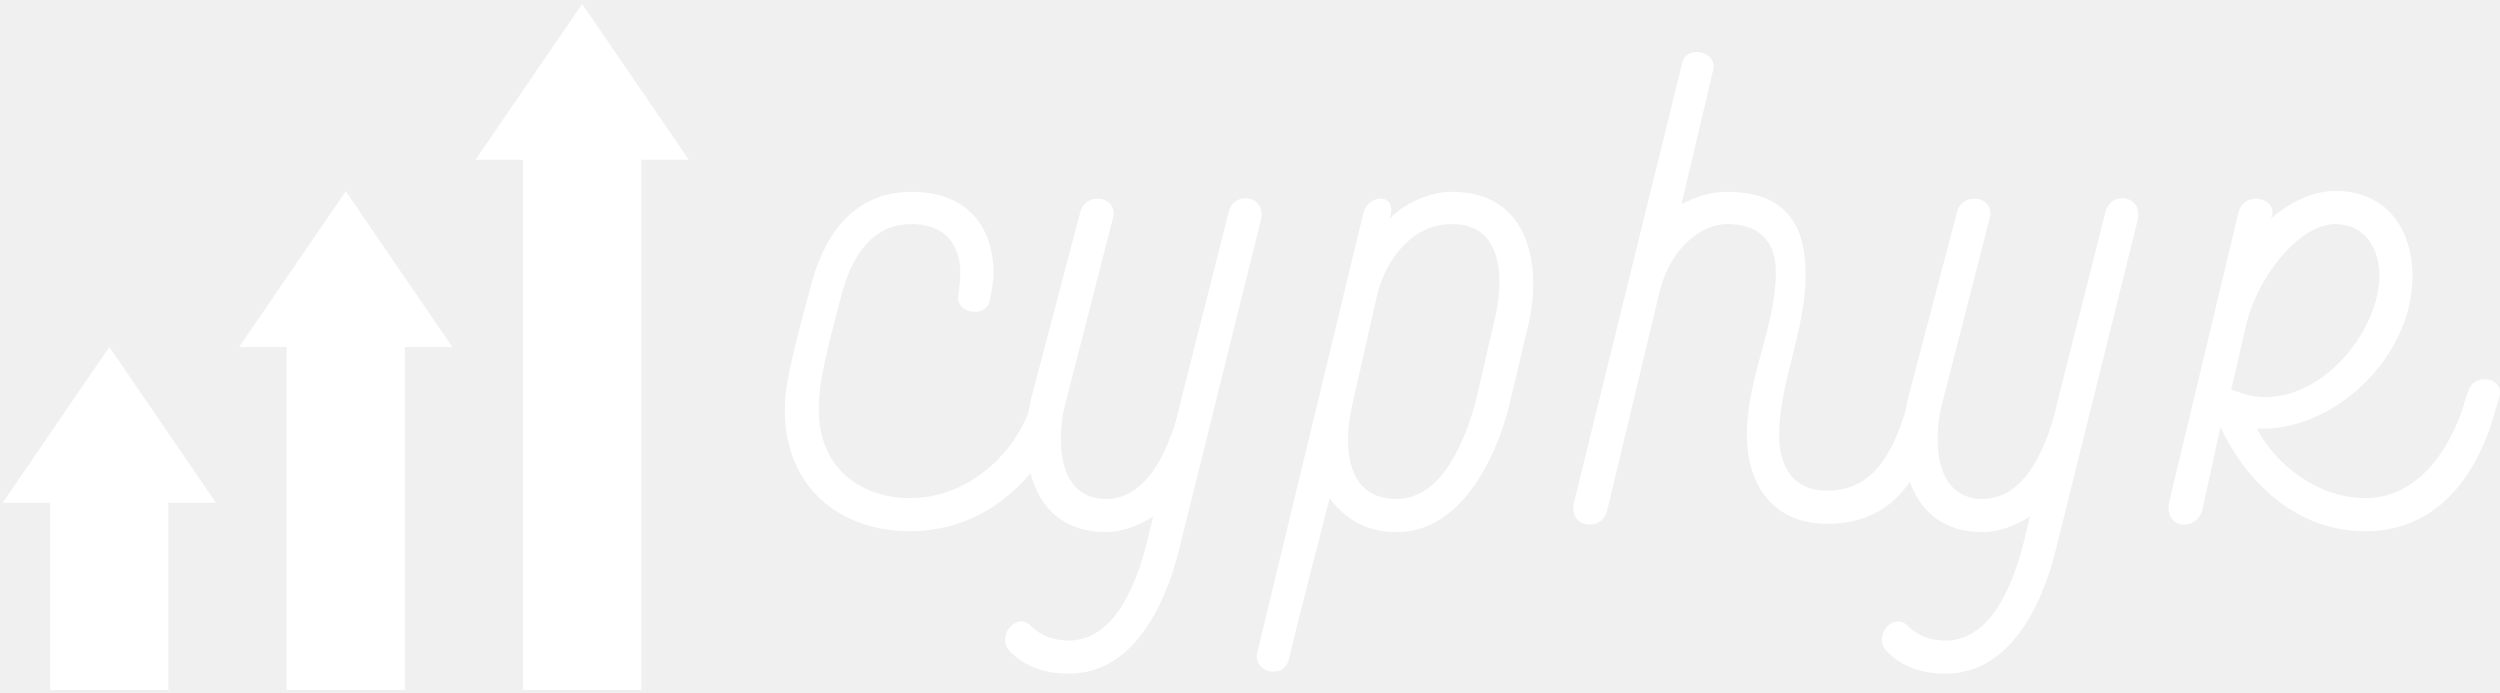
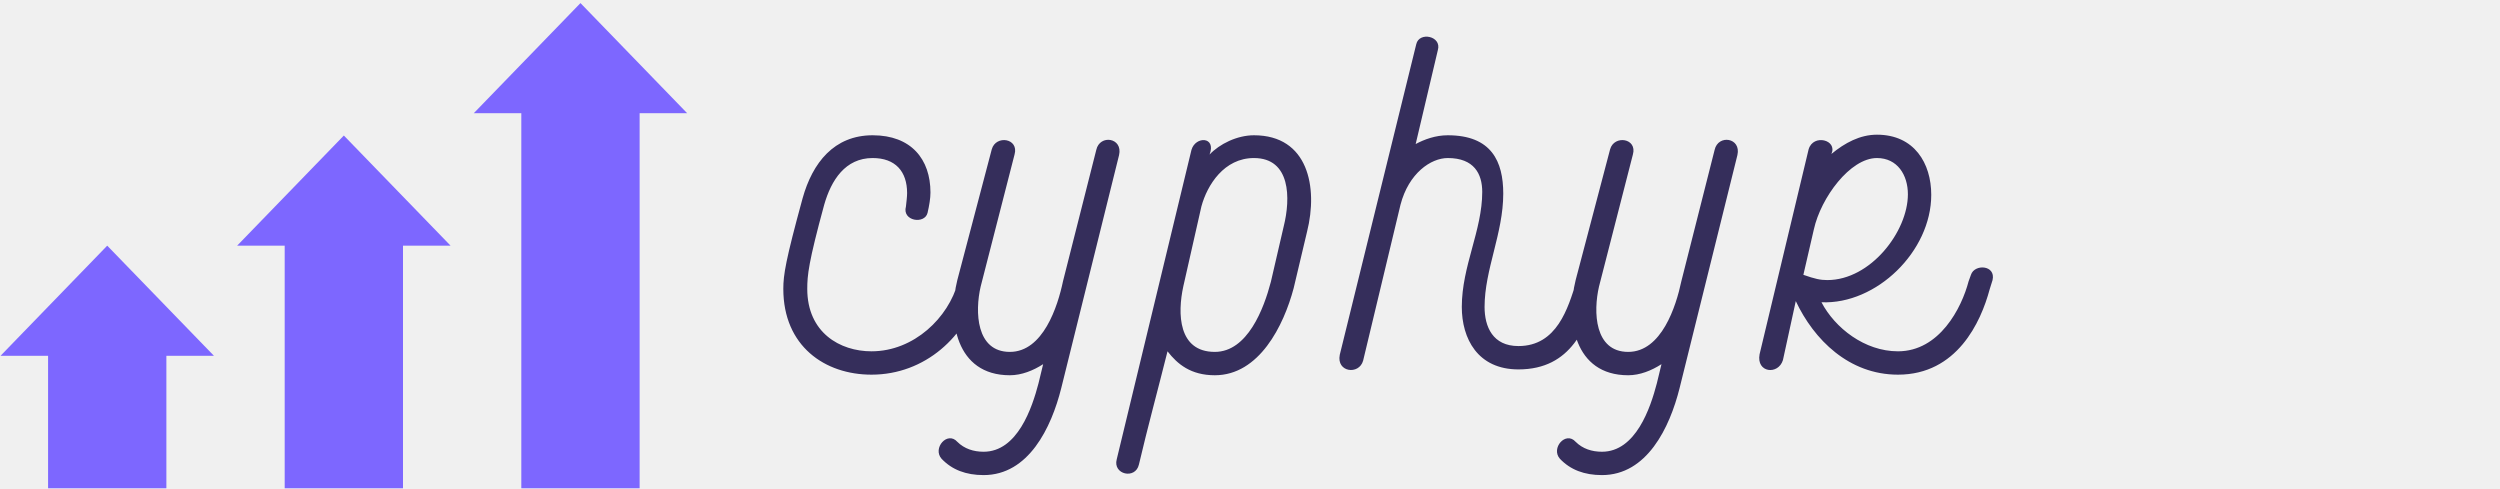
- <svg xmlns="http://www.w3.org/2000/svg" width="390" height="108" viewBox="0 0 390 108" fill="none">
-   <path d="M90.816 0.616L74.181 24.915H81.596V107.643H100.035V24.915H107.449L90.816 0.616Z" fill="white" />
-   <path d="M53.935 29.832L37.302 54.13H44.714V107.643H63.155V54.13H70.568L53.935 29.832Z" fill="white" />
-   <path d="M17.054 54.13L0.422 78.427H7.835V107.643H26.275V78.427H33.689L17.054 54.13Z" fill="white" />
-   <path d="M127.728 63.891C127.728 73.577 134.961 77.71 141.935 77.71C151.363 77.71 158.984 70.219 161.05 62.47L161.438 60.92C162.6 57.174 167.12 58.466 166.087 62.082L165.829 63.891C162.987 74.352 153.817 82.876 141.935 82.876C131.602 82.876 122.432 76.548 122.432 63.891C122.432 60.791 122.949 57.562 126.695 43.871C128.89 35.993 133.669 29.922 142.193 29.922C150.718 29.922 154.98 35.218 154.98 42.58C154.98 43.871 154.721 45.421 154.334 47.1C153.688 49.683 148.651 48.908 149.555 45.679C149.684 44.517 149.814 43.484 149.814 42.709C149.814 37.93 147.23 34.959 142.193 34.959C136.123 34.959 133.023 39.867 131.473 45.292C127.986 58.078 127.728 60.92 127.728 63.891ZM172.545 83.006C160.534 83.006 158.725 70.736 160.921 61.953L168.541 33.022C169.445 29.793 174.612 30.568 173.578 34.184L166.087 63.374C164.796 68.928 165.054 77.839 172.545 77.839C179.907 77.839 183.136 67.765 184.298 62.212L191.66 33.151C192.435 29.664 197.601 30.439 196.697 34.314L183.911 85.847C181.715 94.63 176.678 105.091 166.733 105.091C162.858 105.091 159.759 103.929 157.434 101.475C155.367 99.15 158.725 95.275 160.921 97.73C162.471 99.279 164.537 99.925 166.733 99.925C174.224 99.925 177.453 90.238 178.874 84.814L179.907 80.552C177.711 81.972 175.128 83.006 172.545 83.006ZM196.181 101.604L212.713 33.151C213.617 30.052 218.266 30.181 216.717 34.184C218.912 31.86 222.787 29.922 226.532 29.922C238.544 29.922 240.74 41.417 238.286 51.233L235.315 63.761C233.119 72.027 227.695 83.006 217.879 83.006C212.584 83.006 209.613 80.552 207.417 77.71C205.351 85.976 203.026 94.501 201.089 102.767C200.314 106.125 195.277 104.962 196.181 101.604ZM214.908 45.679L210.904 63.374C209.613 69.315 209.742 77.839 217.879 77.839C225.112 77.839 228.728 68.282 230.278 62.341L233.119 50.071C234.669 43.871 234.669 34.959 226.532 34.959C219.945 34.959 216.2 40.901 214.908 45.679ZM285.04 81.714C275.999 81.714 272.512 74.869 272.512 67.894C272.512 58.853 277.033 50.975 277.033 42.451C277.033 38.447 275.224 34.959 269.412 34.959C265.667 34.959 260.759 38.318 258.951 45.292L250.685 79.777C249.781 83.006 244.743 82.36 245.518 78.485L262.438 9.774C263.084 6.933 268.121 7.966 267.217 11.066L262.309 31.86C264.246 30.826 266.7 29.922 269.412 29.922C279.099 29.922 281.682 35.734 281.682 42.838C281.682 51.621 277.549 59.628 277.549 67.894C277.549 72.286 279.357 76.548 285.04 76.548C293.565 76.548 296.019 68.153 297.827 62.341L297.956 60.92C298.989 57.691 303.897 59.112 302.864 62.082L302.606 63.891C300.281 72.286 296.794 81.714 285.04 81.714ZM309.322 83.006C297.31 83.006 295.502 70.736 297.698 61.953L305.318 33.022C306.222 29.793 311.388 30.568 310.355 34.184L302.864 63.374C301.572 68.928 301.831 77.839 309.322 77.839C316.684 77.839 319.912 67.765 321.075 62.212L328.437 33.151C329.212 29.664 334.378 30.439 333.474 34.314L320.687 85.847C318.492 94.63 313.455 105.091 303.51 105.091C299.635 105.091 296.535 103.929 294.21 101.475C292.144 99.15 295.502 95.275 297.698 97.73C299.247 99.279 301.314 99.925 303.51 99.925C311.001 99.925 314.23 90.238 315.65 84.814L316.684 80.552C314.488 81.972 311.905 83.006 309.322 83.006ZM350.393 50.717L348.069 60.791C350.652 61.695 351.814 61.953 353.364 61.953C362.922 61.953 371.188 51.233 371.188 42.967C371.188 38.705 368.863 34.959 364.342 34.959C358.401 34.959 351.943 43.742 350.393 50.717ZM368.992 77.71C378.162 77.71 383.07 68.153 384.62 62.212L385.136 60.791C385.911 58.337 390.69 58.595 389.915 61.953L389.269 64.02C387.332 71.252 382.037 82.876 368.992 82.876C358.143 82.876 350.393 75.127 346.39 66.603L343.548 79.648C342.515 83.006 337.607 82.489 338.382 78.356L349.231 33.022C350.264 29.535 355.689 30.956 354.268 34.055C357.239 31.601 360.597 29.793 364.342 29.793C372.608 29.793 376.354 36.122 376.354 43.096C376.354 55.624 364.213 67.378 352.072 66.861C355.043 72.544 361.63 77.71 368.992 77.71Z" fill="white" />
+ <svg xmlns="http://www.w3.org/2000/svg" width="553" height="108" viewBox="0 0 553 108" fill="none">
+   <path d="M128.4 0.683L104.792 25.047H115.315V108H141.484V25.047H152.006L128.4 0.683Z" fill="#7D67FF" />
+   <path d="M76.059 29.978L52.454 54.341H62.973V108H89.144V54.341H99.665L76.059 29.978Z" fill="#7D67FF" />
+   <path d="M23.718 54.341L0.114 78.705H10.635V108H36.804V78.705H47.327L23.718 54.341Z" fill="#7D67FF" />
+   <path d="M178.566 63.891C178.566 73.577 185.798 77.71 192.773 77.71C202.201 77.71 209.822 70.219 211.888 62.47L212.275 60.92C213.438 57.174 217.958 58.466 216.925 62.082L216.667 63.891C213.825 74.352 204.655 82.876 192.773 82.876C182.44 82.876 173.27 76.548 173.27 63.891C173.27 60.791 173.787 57.562 177.532 43.871C179.728 35.993 184.507 29.922 193.031 29.922C201.556 29.922 205.818 35.218 205.818 42.58C205.818 43.871 205.559 45.421 205.172 47.1C204.526 49.683 199.489 48.908 200.393 45.679C200.522 44.517 200.651 43.484 200.651 42.709C200.651 37.93 198.068 34.959 193.031 34.959C186.961 34.959 183.861 39.867 182.311 45.292C178.824 58.078 178.566 60.92 178.566 63.891ZM223.383 83.006C211.371 83.006 209.563 70.736 211.759 61.953L219.379 33.022C220.283 29.793 225.449 30.568 224.416 34.184L216.925 63.374C215.634 68.928 215.892 77.839 223.383 77.839C230.745 77.839 233.974 67.765 235.136 62.212L242.498 33.151C243.273 29.664 248.439 30.439 247.535 34.314L234.749 85.847C232.553 94.63 227.516 105.091 217.571 105.091C213.696 105.091 210.596 103.929 208.272 101.475C206.205 99.15 209.563 95.275 211.759 97.73C213.309 99.279 215.375 99.925 217.571 99.925C225.062 99.925 228.291 90.238 229.712 84.814L230.745 80.552C228.549 81.972 225.966 83.006 223.383 83.006ZM247.019 101.604L263.551 33.151C264.455 30.052 269.104 30.181 267.554 34.184C269.75 31.86 273.625 29.922 277.37 29.922C289.382 29.922 291.578 41.417 289.124 51.233L286.153 63.761C283.957 72.027 278.533 83.006 268.717 83.006C263.421 83.006 260.451 80.552 258.255 77.71C256.189 85.976 253.864 94.501 251.926 102.767C251.152 106.125 246.114 104.962 247.019 101.604ZM265.746 45.679L261.742 63.374C260.451 69.315 260.58 77.839 268.717 77.839C275.95 77.839 279.566 68.282 281.116 62.341L283.957 50.071C285.507 43.871 285.507 34.959 277.37 34.959C270.783 34.959 267.038 40.901 265.746 45.679ZM335.878 81.714C326.837 81.714 323.35 74.869 323.35 67.894C323.35 58.853 327.87 50.975 327.87 42.451C327.87 38.447 326.062 34.959 320.25 34.959C316.505 34.959 311.597 38.318 309.789 45.292L301.523 79.777C300.618 83.006 295.581 82.36 296.356 78.485L313.276 9.774C313.922 6.933 318.959 7.966 318.055 11.066L313.147 31.86C315.084 30.826 317.538 29.922 320.25 29.922C329.937 29.922 332.52 35.734 332.52 42.838C332.52 51.621 328.387 59.628 328.387 67.894C328.387 72.286 330.195 76.548 335.878 76.548C344.402 76.548 346.856 68.153 348.665 62.341L348.794 60.92C349.827 57.691 354.735 59.112 353.702 62.082L353.443 63.891C351.119 72.286 347.631 81.714 335.878 81.714ZM360.16 83.006C348.148 83.006 346.34 70.736 348.535 61.953L356.156 33.022C357.06 29.793 362.226 30.568 361.193 34.184L353.702 63.374C352.41 68.928 352.668 77.839 360.16 77.839C367.521 77.839 370.75 67.765 371.913 62.212L379.275 33.151C380.05 29.664 385.216 30.439 384.312 34.314L371.525 85.847C369.33 94.63 364.293 105.091 354.348 105.091C350.473 105.091 347.373 103.929 345.048 101.475C342.982 99.15 346.34 95.275 348.535 97.73C350.085 99.279 352.152 99.925 354.348 99.925C361.839 99.925 365.068 90.238 366.488 84.814L367.521 80.552C365.326 81.972 362.743 83.006 360.16 83.006ZM401.231 50.717L398.906 60.791C401.49 61.695 402.652 61.953 404.202 61.953C413.759 61.953 422.025 51.233 422.025 42.967C422.025 38.705 419.701 34.959 415.18 34.959C409.239 34.959 402.781 43.742 401.231 50.717ZM419.83 77.71C429 77.71 433.908 68.153 435.458 62.212L435.974 60.791C436.749 58.337 441.528 58.595 440.753 61.953L440.107 64.02C438.17 71.252 432.875 82.876 419.83 82.876C408.981 82.876 401.231 75.127 397.227 66.603L394.386 79.648C393.353 83.006 388.445 82.489 389.22 78.356L400.069 33.022C401.102 29.535 406.527 30.956 405.106 34.055C408.077 31.601 411.435 29.793 415.18 29.793C423.446 29.793 427.192 36.122 427.192 43.096C427.192 55.624 415.051 67.378 402.91 66.861C405.881 72.544 412.468 77.71 419.83 77.71Z" fill="#352E5B" />
</svg>
